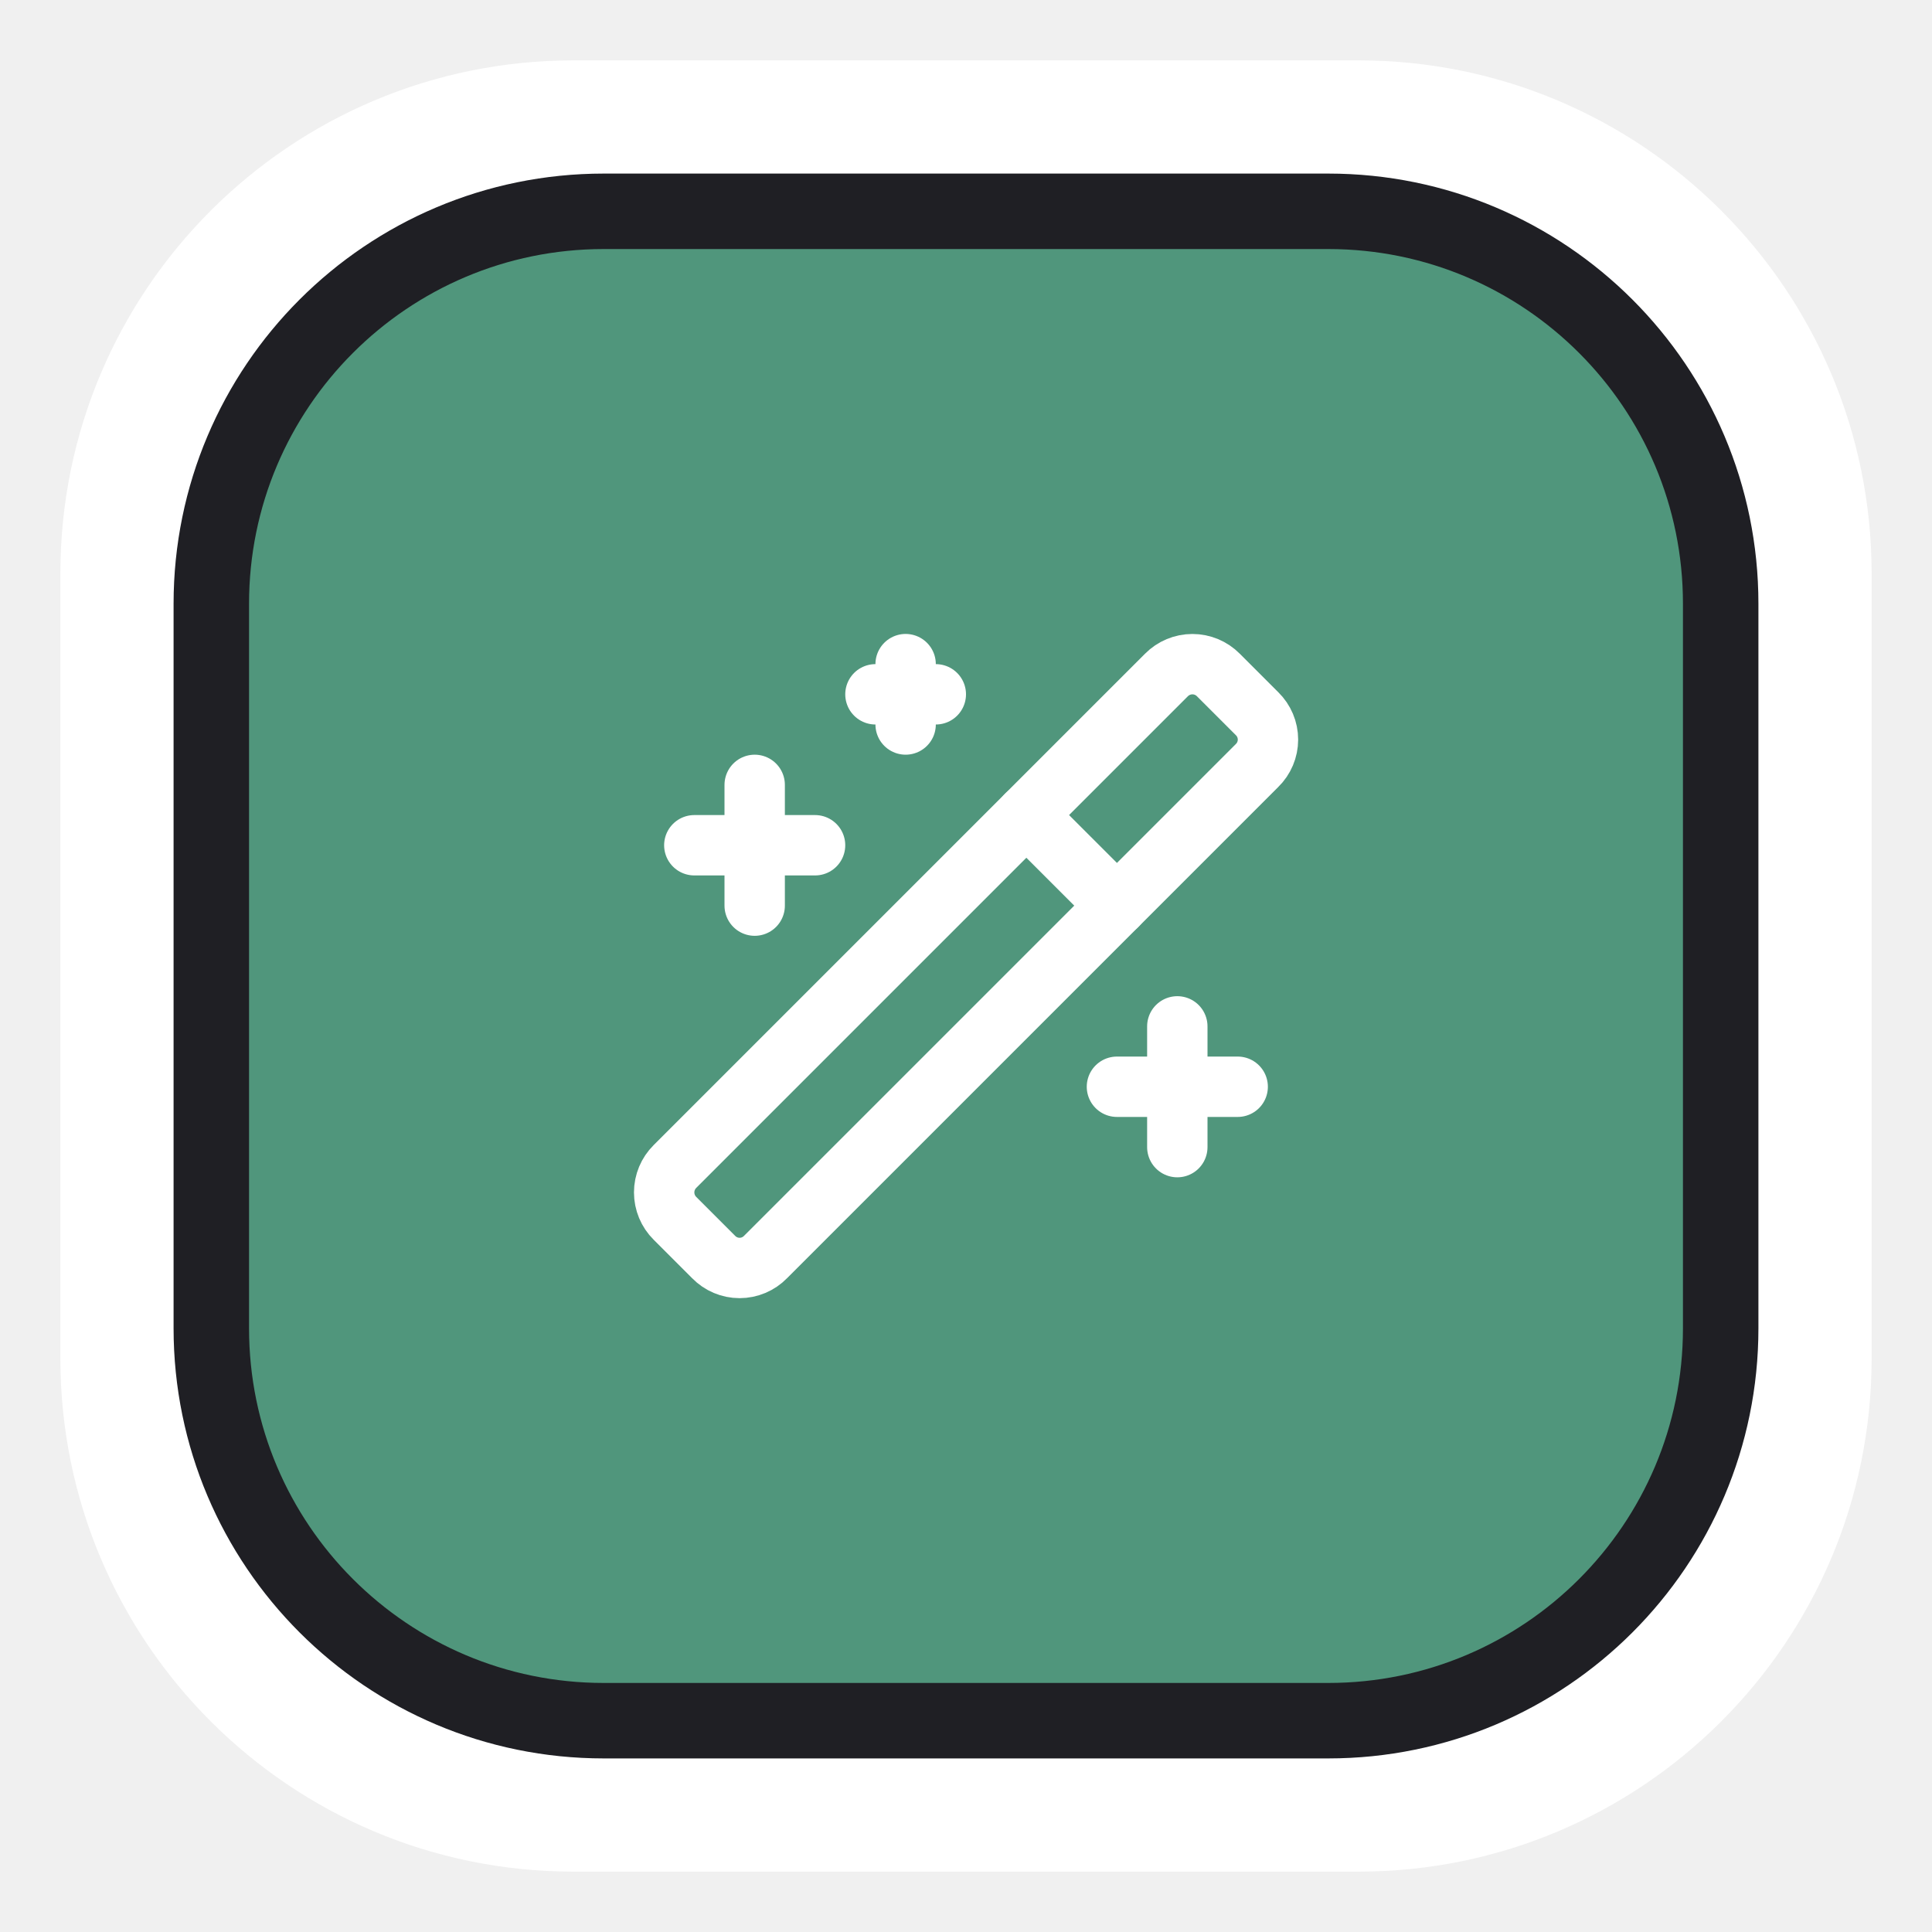
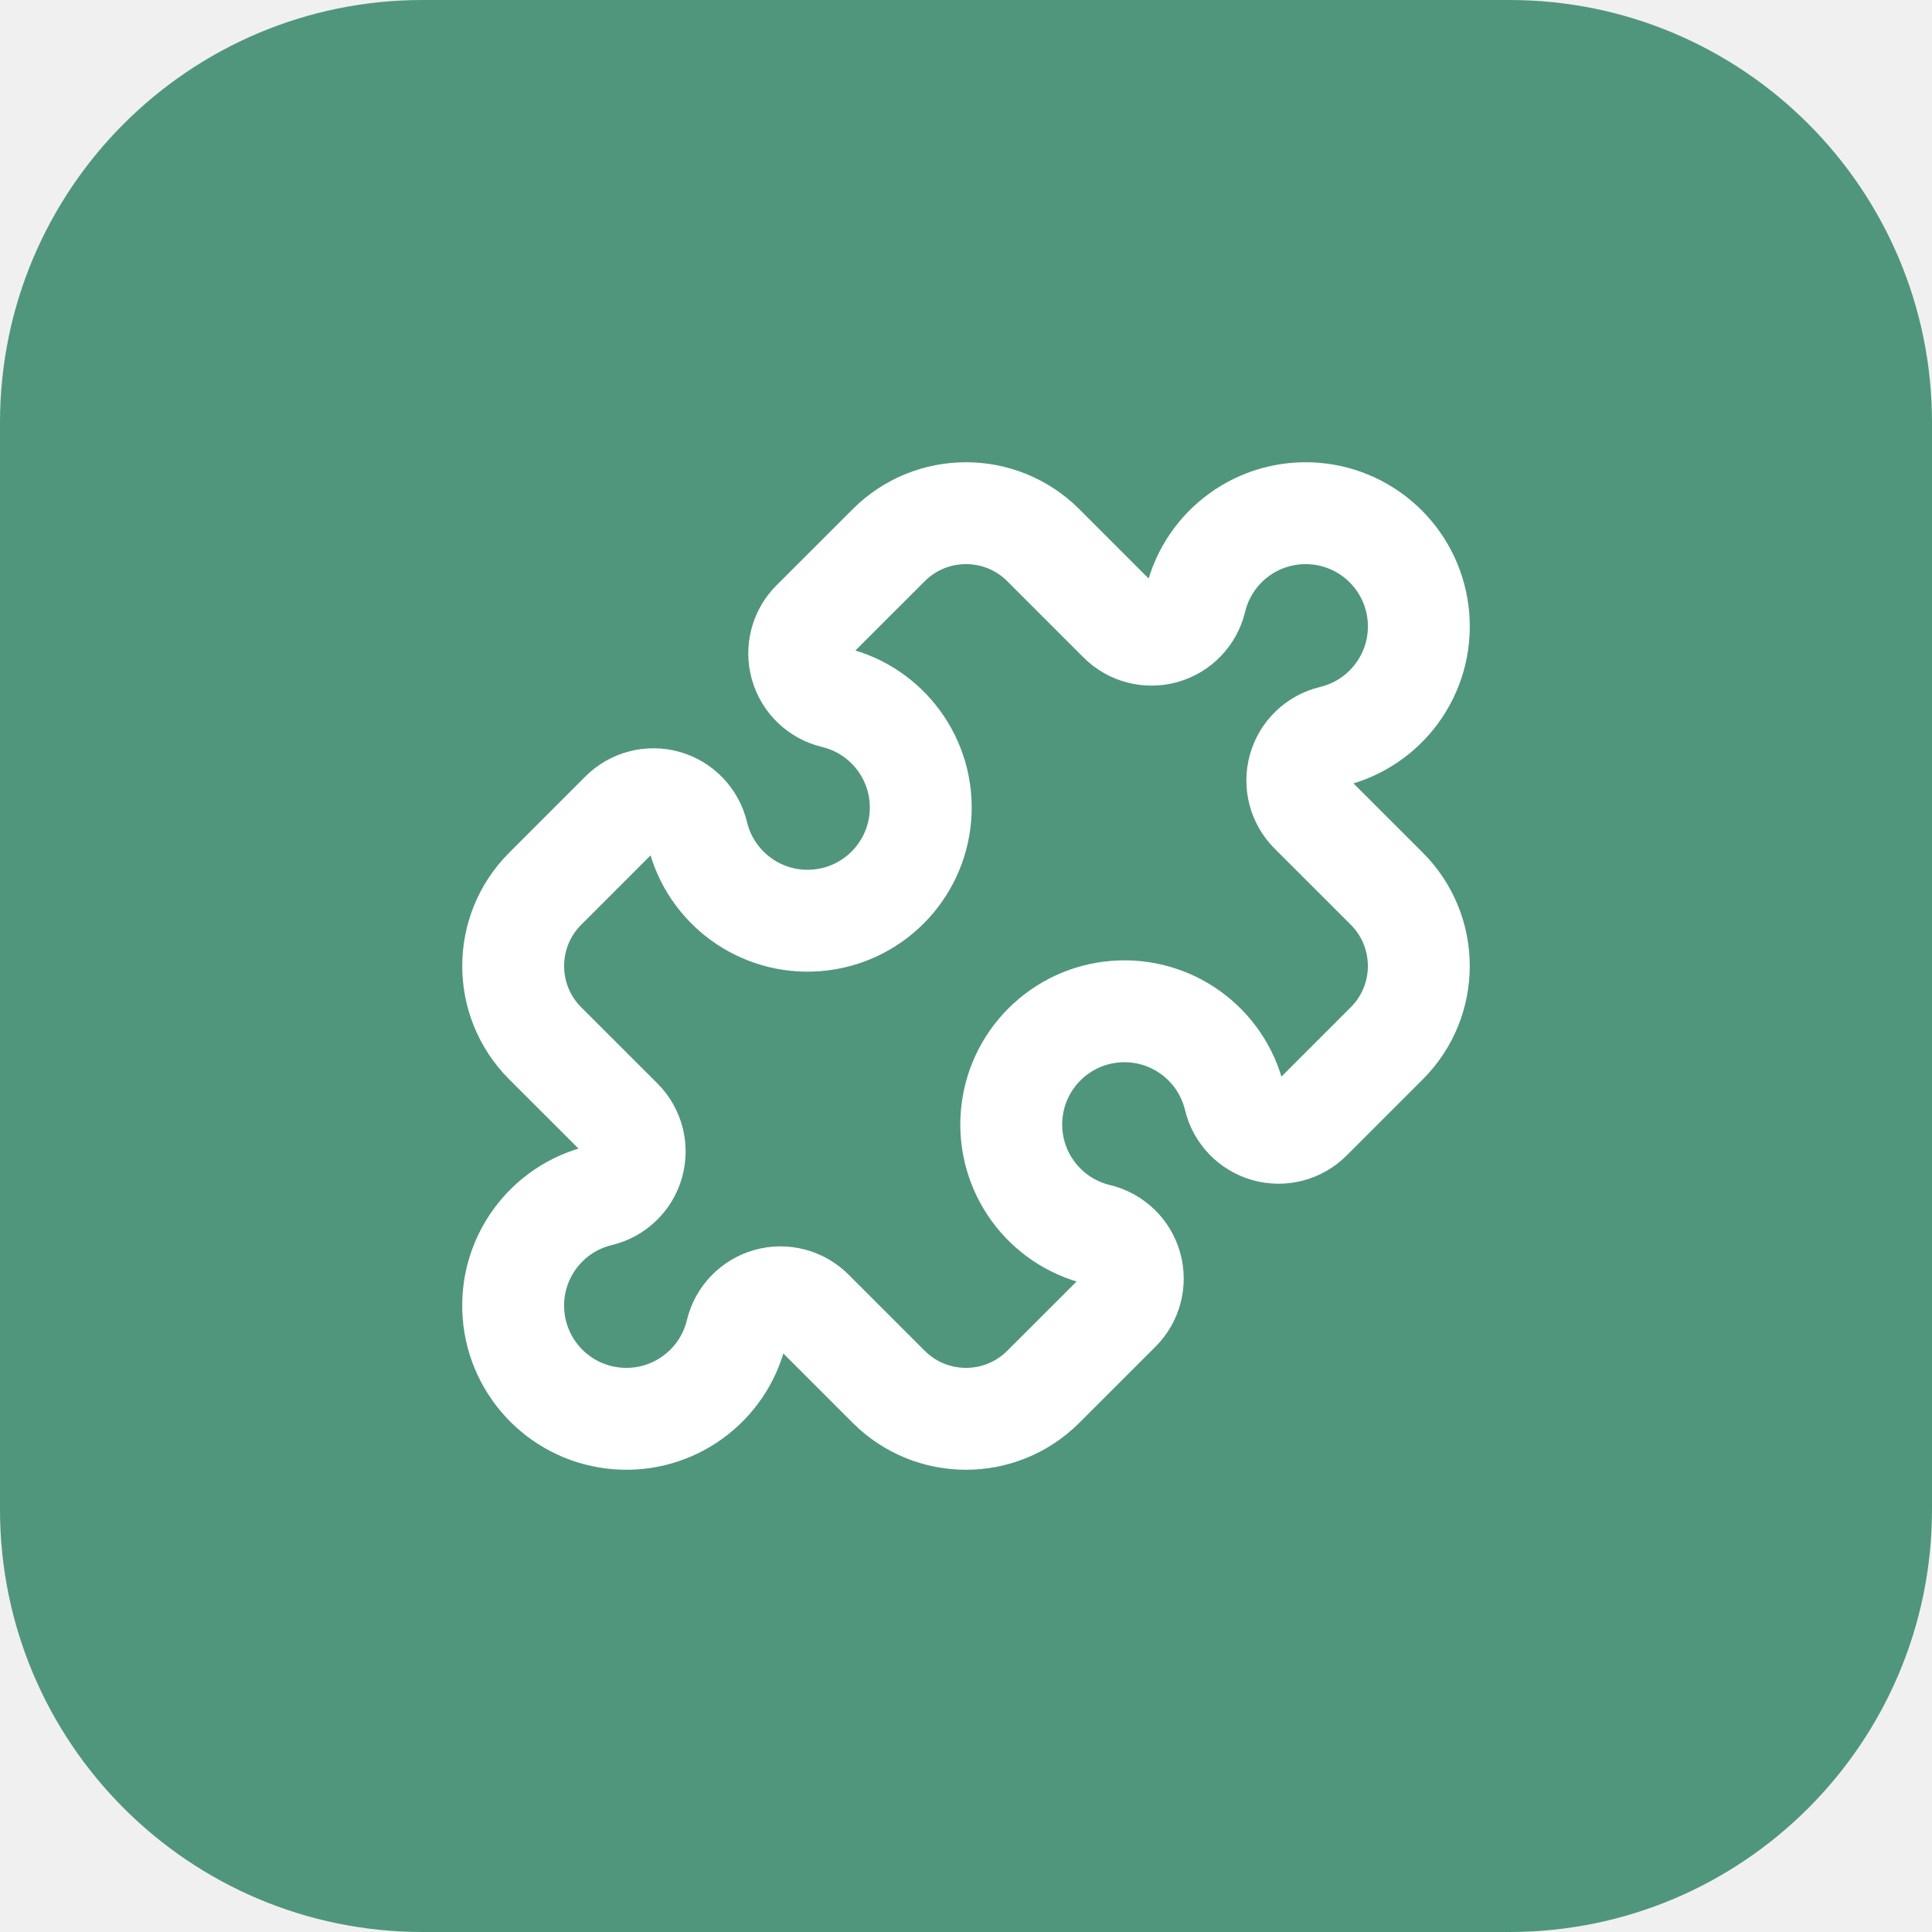
- <svg xmlns="http://www.w3.org/2000/svg" viewBox="0 0 64 64" width="64" height="64">
-   <rect x="2" y="2" width="60" height="60" rx="17" fill="#fff" />
-   <rect x="7" y="7" width="50" height="50" rx="13" fill="#50967C" stroke="#1F1F24" stroke-width="2.5" />
-   <g transform="translate(20 20)" fill="none" stroke="#fff" stroke-width="2" stroke-linecap="round" stroke-linejoin="round">
-     <path d="m21.64 3.64-1.28-1.28a1.21 1.21 0 0 0-1.72 0L2.36 18.64a1.21 1.21 0 0 0 0 1.72l1.28 1.28a1.2 1.2 0 0 0 1.72 0L21.64 5.36a1.2 1.2 0 0 0 0-1.72" />
-     <path d="m14 7 3 3" />
-     <path d="M5 6v4" />
-     <path d="M19 14v4" />
-     <path d="M10 2v2" />
-     <path d="M7 8H3" />
-     <path d="M21 16h-4" />
-     <path d="M11 3H9" />
+ <svg xmlns="http://www.w3.org/2000/svg" viewBox="0 0 64 64">
+   <rect width="64" height="64" rx="14" fill="#50967c" />
+   <g transform="translate(14 14) scale(1.5)" fill="none" stroke="#ffffff" stroke-width="2.25" stroke-linecap="round" stroke-linejoin="round">
+     <path d="M15.39 4.39a1 1 0 0 0 1.68-.474 2.5 2.5 0 1 1 3.014 3.015 1 1 0 0 0-.474 1.68l1.683 1.682a2.414 2.414 0 0 1 0 3.414L19.61 15.39a1 1 0 0 1-1.68-.474 2.5 2.5 0 1 0-3.014 3.015 1 1 0 0 1 .474 1.68l-1.683 1.682a2.414 2.414 0 0 1-3.414 0L8.61 19.61a1 1 0 0 0-1.68.474 2.5 2.5 0 1 1-3.014-3.015 1 1 0 0 0 .474-1.68l-1.683-1.682a2.414 2.414 0 0 1 0-3.414L4.39 8.61a1 1 0 0 1 1.68.474 2.5 2.5 0 1 0 3.014-3.015 1 1 0 0 1-.474-1.68l1.683-1.682a2.414 2.414 0 0 1 3.414 0z" />
  </g>
</svg>
